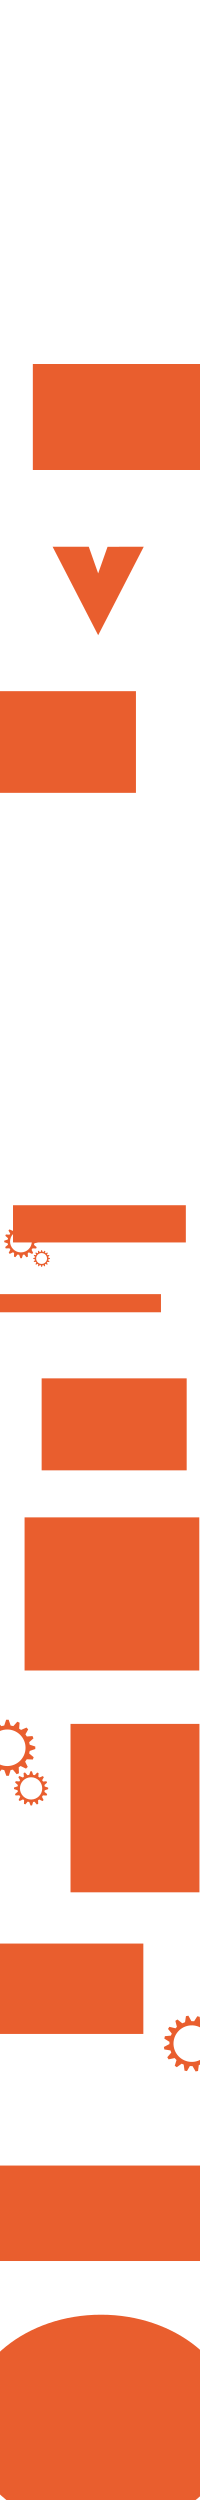
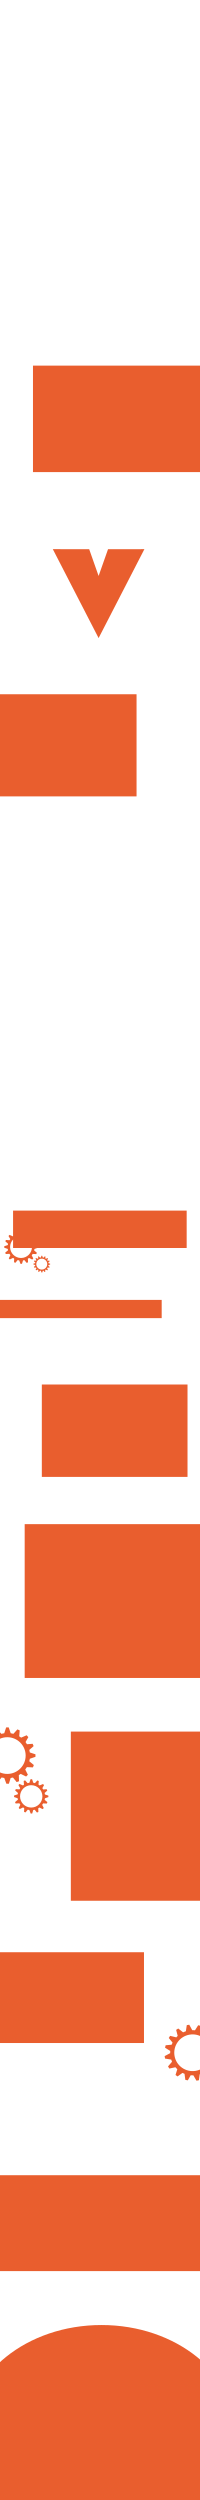
- <svg xmlns="http://www.w3.org/2000/svg" id="Calque_1" data-name="Calque 1" viewBox="0 0 591.45 7426.84">
+ <svg xmlns="http://www.w3.org/2000/svg" id="Calque_1" data-name="Calque 1" viewBox="0 0 591.45 7393.85">
  <defs>
    <style>
      .cls-1 {
        fill: #e95e2e;
      }
    </style>
  </defs>
  <path class="cls-1" d="m111.78,3690.41v-4.42l-9.93-3.28c-.21-1.51-.5-2.99-.87-4.44l7.58-6.73-1.7-4.08-10.03.77c-.77-1.32-1.6-2.59-2.51-3.81l4.9-8.69-2.93-3.3-9.7,4.19c-1.1-.84-2.24-1.63-3.43-2.35l.86-10.42-4.05-1.78-7.01,7.79c-1.56-.43-3.15-.77-4.78-1l-3.55-10.33h-4.42l-3.4,10.31c-1.75.25-3.47.61-5.14,1.08l-7.28-8.09-4.05,1.78.91,10.94c-1.27.8-2.48,1.66-3.65,2.59l.54-.6-10.06-4.34-2.93,3.3,5.19,9.2c-.79,1.07-1.53,2.19-2.21,3.34l-10.62-.81-1.7,4.08,8.02,7.12c-.36,1.42-.64,2.87-.84,4.35v-.46l-10.41,3.43v4.42l10.4,3.58c.19,1.36.44,2.7.76,4.01l-8.33,6.9,1.61,4.12,10.99-.46c.81,1.38,1.69,2.72,2.66,3.99l-4.75,9.47,3.13,3.12,9.57-4.69c1.05.78,2.14,1.52,3.26,2.19l-.37,10.79,4.15,1.53,6.49-7.96c1.53.41,3.09.72,4.69.95l3.75,10.18,4.42-.1,3.09-10.1c1.38-.2,2.73-.46,4.06-.79l6.56,8.05,4.15-1.53-.37-10.75c1.15-.67,2.27-1.4,3.35-2.19l9.48,4.65,3.13-3.12-4.64-9.24c1.04-1.34,2.01-2.74,2.88-4.2l10.65.45,1.61-4.12-7.97-6.61c.38-1.46.67-2.95.88-4.47l9.93-3.41Zm-49.61,30.14c-17.86,0-32.34-14.48-32.34-32.34s14.48-32.34,32.34-32.34,32.34,14.48,32.34,32.34-14.48,32.34-32.34,32.34Z" />
  <path class="cls-1" d="m148.34,3739.78v-2.21l-4.97-1.64c-.11-.75-.25-1.49-.44-2.22l3.79-3.36-.85-2.04-5.01.38c-.38-.66-.8-1.3-1.26-1.91l2.45-4.34-1.47-1.65-4.85,2.09c-.55-.42-1.12-.81-1.71-1.18l.43-5.21-2.02-.89-3.5,3.9c-.78-.21-1.58-.38-2.39-.5l-1.78-5.17h-2.21l-1.7,5.16c-.88.12-1.74.31-2.57.54l-3.64-4.05-2.02.89.45,5.47c-.63.4-1.24.83-1.82,1.3l.27-.3-5.03-2.17-1.47,1.65,2.59,4.6c-.4.54-.76,1.1-1.1,1.67l-5.31-.41-.85,2.04,4.01,3.56c-.18.71-.32,1.44-.42,2.17v-.23l-5.2,1.72v2.21l5.2,1.79c.09.68.22,1.35.38,2.01l-4.17,3.45.81,2.06,5.49-.23c.4.69.85,1.36,1.33,2l-2.38,4.74,1.56,1.56,4.78-2.35c.52.39,1.07.76,1.63,1.1l-.18,5.4,2.07.76,3.24-3.98c.76.2,1.55.36,2.34.47l1.88,5.09,2.21-.05,1.55-5.05c.69-.1,1.36-.23,2.03-.4l3.28,4.03,2.07-.76-.18-5.38c.58-.34,1.14-.7,1.67-1.09l4.74,2.32,1.56-1.56-2.32-4.62c.52-.67,1-1.37,1.44-2.1l5.33.22.81-2.06-3.99-3.3c.19-.73.33-1.48.44-2.23l4.97-1.71Zm-24.8,15.07c-8.93,0-16.17-7.24-16.17-16.17s7.24-16.17,16.17-16.17,16.17,7.24,16.17,16.17-7.24,16.17-16.17,16.17Z" />
  <rect class="cls-1" x="-2.19" y="3844.5" width="480.39" height="53.93" />
  <rect class="cls-1" x="38.65" y="3580.4" width="513.43" height="110.6" />
  <polygon class="cls-1" points="291.62 1703.43 319.48 1624.37 427.05 1624.16 291.62 1887.14 156.22 1624.16 263.76 1624.25 291.62 1703.43" />
  <rect class="cls-1" x="97.53" y="1081.35" width="573.73" height="314.9" />
  <rect class="cls-1" x="-56.67" y="2053.27" width="460.52" height="302.07" />
  <ellipse class="cls-1" cx="300.16" cy="7198.27" rx="399.22" ry="321.91" />
  <rect class="cls-1" x="209.49" y="5121.24" width="383.01" height="500.33" />
  <rect class="cls-1" x="72.99" y="4507.72" width="519.04" height="454.92" />
  <rect class="cls-1" x="123.7" y="4094.74" width="430.88" height="273.26" />
  <path class="cls-1" d="m104.85,5195.87v-7.42l-16.67-5.5c-.35-2.53-.83-5.02-1.46-7.45l12.72-11.3-2.85-6.85-16.83,1.29c-1.29-2.21-2.69-4.35-4.22-6.4l8.23-14.58-4.93-5.55-16.29,7.03c-1.85-1.41-3.76-2.74-5.75-3.95l1.45-17.48-6.79-2.98-11.77,13.08c-2.62-.72-5.3-1.28-8.03-1.68l-5.96-17.34h-7.42l-5.71,17.31c-2.95.42-5.83,1.03-8.63,1.81l-12.22-13.59-6.79,2.98,1.52,18.36c-2.12,1.34-4.17,2.79-6.12,4.35l.9-1.01-16.89-7.29-4.93,5.55,8.71,15.44c-1.33,1.8-2.56,3.68-3.71,5.61l-17.83-1.36-2.85,6.85,13.47,11.96c-.61,2.38-1.07,4.82-1.41,7.3v-.78l-17.47,5.77v7.42l17.46,6c.31,2.28.74,4.53,1.28,6.73l-13.98,11.59,2.7,6.91,18.44-.78c1.36,2.32,2.84,4.56,4.46,6.7l-7.98,15.9,5.25,5.24,16.06-7.88c1.76,1.32,3.59,2.54,5.48,3.68l-.62,18.11,6.96,2.56,10.89-13.36c2.57.68,5.19,1.22,7.87,1.59l6.29,17.09,7.42-.16,5.19-16.95c2.31-.33,4.58-.77,6.81-1.33l11.02,13.52,6.96-2.56-.62-18.05c1.94-1.13,3.81-2.36,5.62-3.67l15.92,7.81,5.25-5.24-7.78-15.51c1.75-2.24,3.37-4.6,4.83-7.06l17.88.75,2.7-6.91-13.39-11.09c.63-2.45,1.12-4.95,1.48-7.5l16.67-5.73Zm-83.27,50.59c-29.98,0-54.29-24.31-54.29-54.29s24.31-54.29,54.29-54.29,54.29,24.31,54.29,54.29-24.31,54.29-54.29,54.29Z" />
  <path class="cls-1" d="m143.07,5315.1v-4.52l-10.16-3.35c-.22-1.54-.51-3.06-.89-4.54l7.75-6.88-1.74-4.17-10.25.78c-.79-1.35-1.64-2.65-2.57-3.9l5.01-8.88-3-3.38-9.92,4.28c-1.12-.86-2.29-1.67-3.5-2.41l.88-10.65-4.14-1.82-7.17,7.97c-1.59-.44-3.23-.78-4.89-1.02l-3.63-10.56h-4.52l-3.48,10.54c-1.79.25-3.55.63-5.26,1.1l-7.44-8.28-4.14,1.82.93,11.18c-1.29.81-2.54,1.7-3.73,2.65l.55-.62-10.29-4.44-3,3.38,5.31,9.4c-.81,1.1-1.56,2.24-2.26,3.42l-10.86-.83-1.74,4.17,8.2,7.28c-.37,1.45-.65,2.94-.86,4.45v-.47l-10.64,3.51v4.52l10.64,3.66c.19,1.39.45,2.76.78,4.1l-8.52,7.06,1.65,4.21,11.23-.47c.83,1.42,1.73,2.78,2.72,4.08l-4.86,9.68,3.2,3.19,9.78-4.8c1.07.8,2.19,1.55,3.34,2.24l-.38,11.03,4.24,1.56,6.63-8.14c1.56.42,3.16.74,4.79.97l3.83,10.41,4.52-.1,3.16-10.32c1.41-.2,2.79-.47,4.15-.81l6.71,8.23,4.24-1.56-.37-11c1.18-.69,2.32-1.44,3.42-2.24l9.7,4.75,3.2-3.19-4.74-9.45c1.07-1.37,2.05-2.8,2.94-4.3l10.89.46,1.65-4.21-8.15-6.76c.39-1.49.68-3.02.9-4.57l10.15-3.49Zm-50.72,30.82c-18.26,0-33.07-14.81-33.07-33.07s14.81-33.07,33.07-33.07,33.07,14.81,33.07,33.07-14.81,33.07-33.07,33.07Z" />
  <path class="cls-1" d="m652.39,6060.76l-1.25-7.31-17.36-2.63c-.77-2.43-1.66-4.81-2.69-7.1l10.65-13.27-3.96-6.27-16.37,4.09c-1.64-1.96-3.38-3.84-5.23-5.6l5.66-15.75-5.79-4.64-14.88,9.66c-2.06-1.08-4.17-2.07-6.33-2.93l-1.51-17.48-7.2-1.8-9.4,14.87c-2.7-.27-5.44-.38-8.2-.31l-8.79-16.1-7.31,1.25-2.73,18.02c-2.83.9-5.57,1.99-8.21,3.24l-14.33-11.34-6.2,4.08,4.58,17.84c-1.87,1.67-3.64,3.45-5.3,5.31l.72-1.15-17.87-4.35-3.92,6.3,11.18,13.76c-1.01,2-1.91,4.06-2.71,6.16l-17.8,1.65-1.66,7.23,15.29,9.53c-.2,2.45-.25,4.93-.17,7.43l-.13-.77-16.25,8.62,1.25,7.31,18.22,2.99c.69,2.2,1.49,4.34,2.39,6.42l-11.84,13.77,3.83,6.36,18.05-3.86c1.73,2.06,3.57,4.02,5.52,5.85l-5.2,17.01,6.06,4.28,14.51-10.46c1.96,1,3.97,1.9,6.02,2.71l2.43,17.96,7.29,1.36,8.49-15c2.64.24,5.32.33,8.03.25l9.08,15.8,7.28-1.4,2.27-17.58c2.22-.71,4.39-1.53,6.49-2.45l13.13,11.47,6.43-3.7-3.64-17.69c1.72-1.44,3.36-2.96,4.93-4.57l17,5.02,4.3-6.05-10.28-13.99c1.35-2.51,2.55-5.1,3.58-7.77l17.75-2.26,1.51-7.26-15.06-8.69c.21-2.52.27-5.07.2-7.64l15.47-8.45Zm-73.6,63.85c-29.56,5.03-57.6-14.85-62.63-44.41-5.03-29.56,14.85-57.6,44.41-62.63,29.56-5.03,57.6,14.85,62.63,44.41,5.03,29.56-14.85,57.6-44.41,62.63Z" />
  <rect class="cls-1" x="-1.66" y="5773.8" width="427.49" height="268.52" />
  <rect class="cls-1" x="-1.56" y="6433.28" width="596.91" height="283.59" />
</svg>
